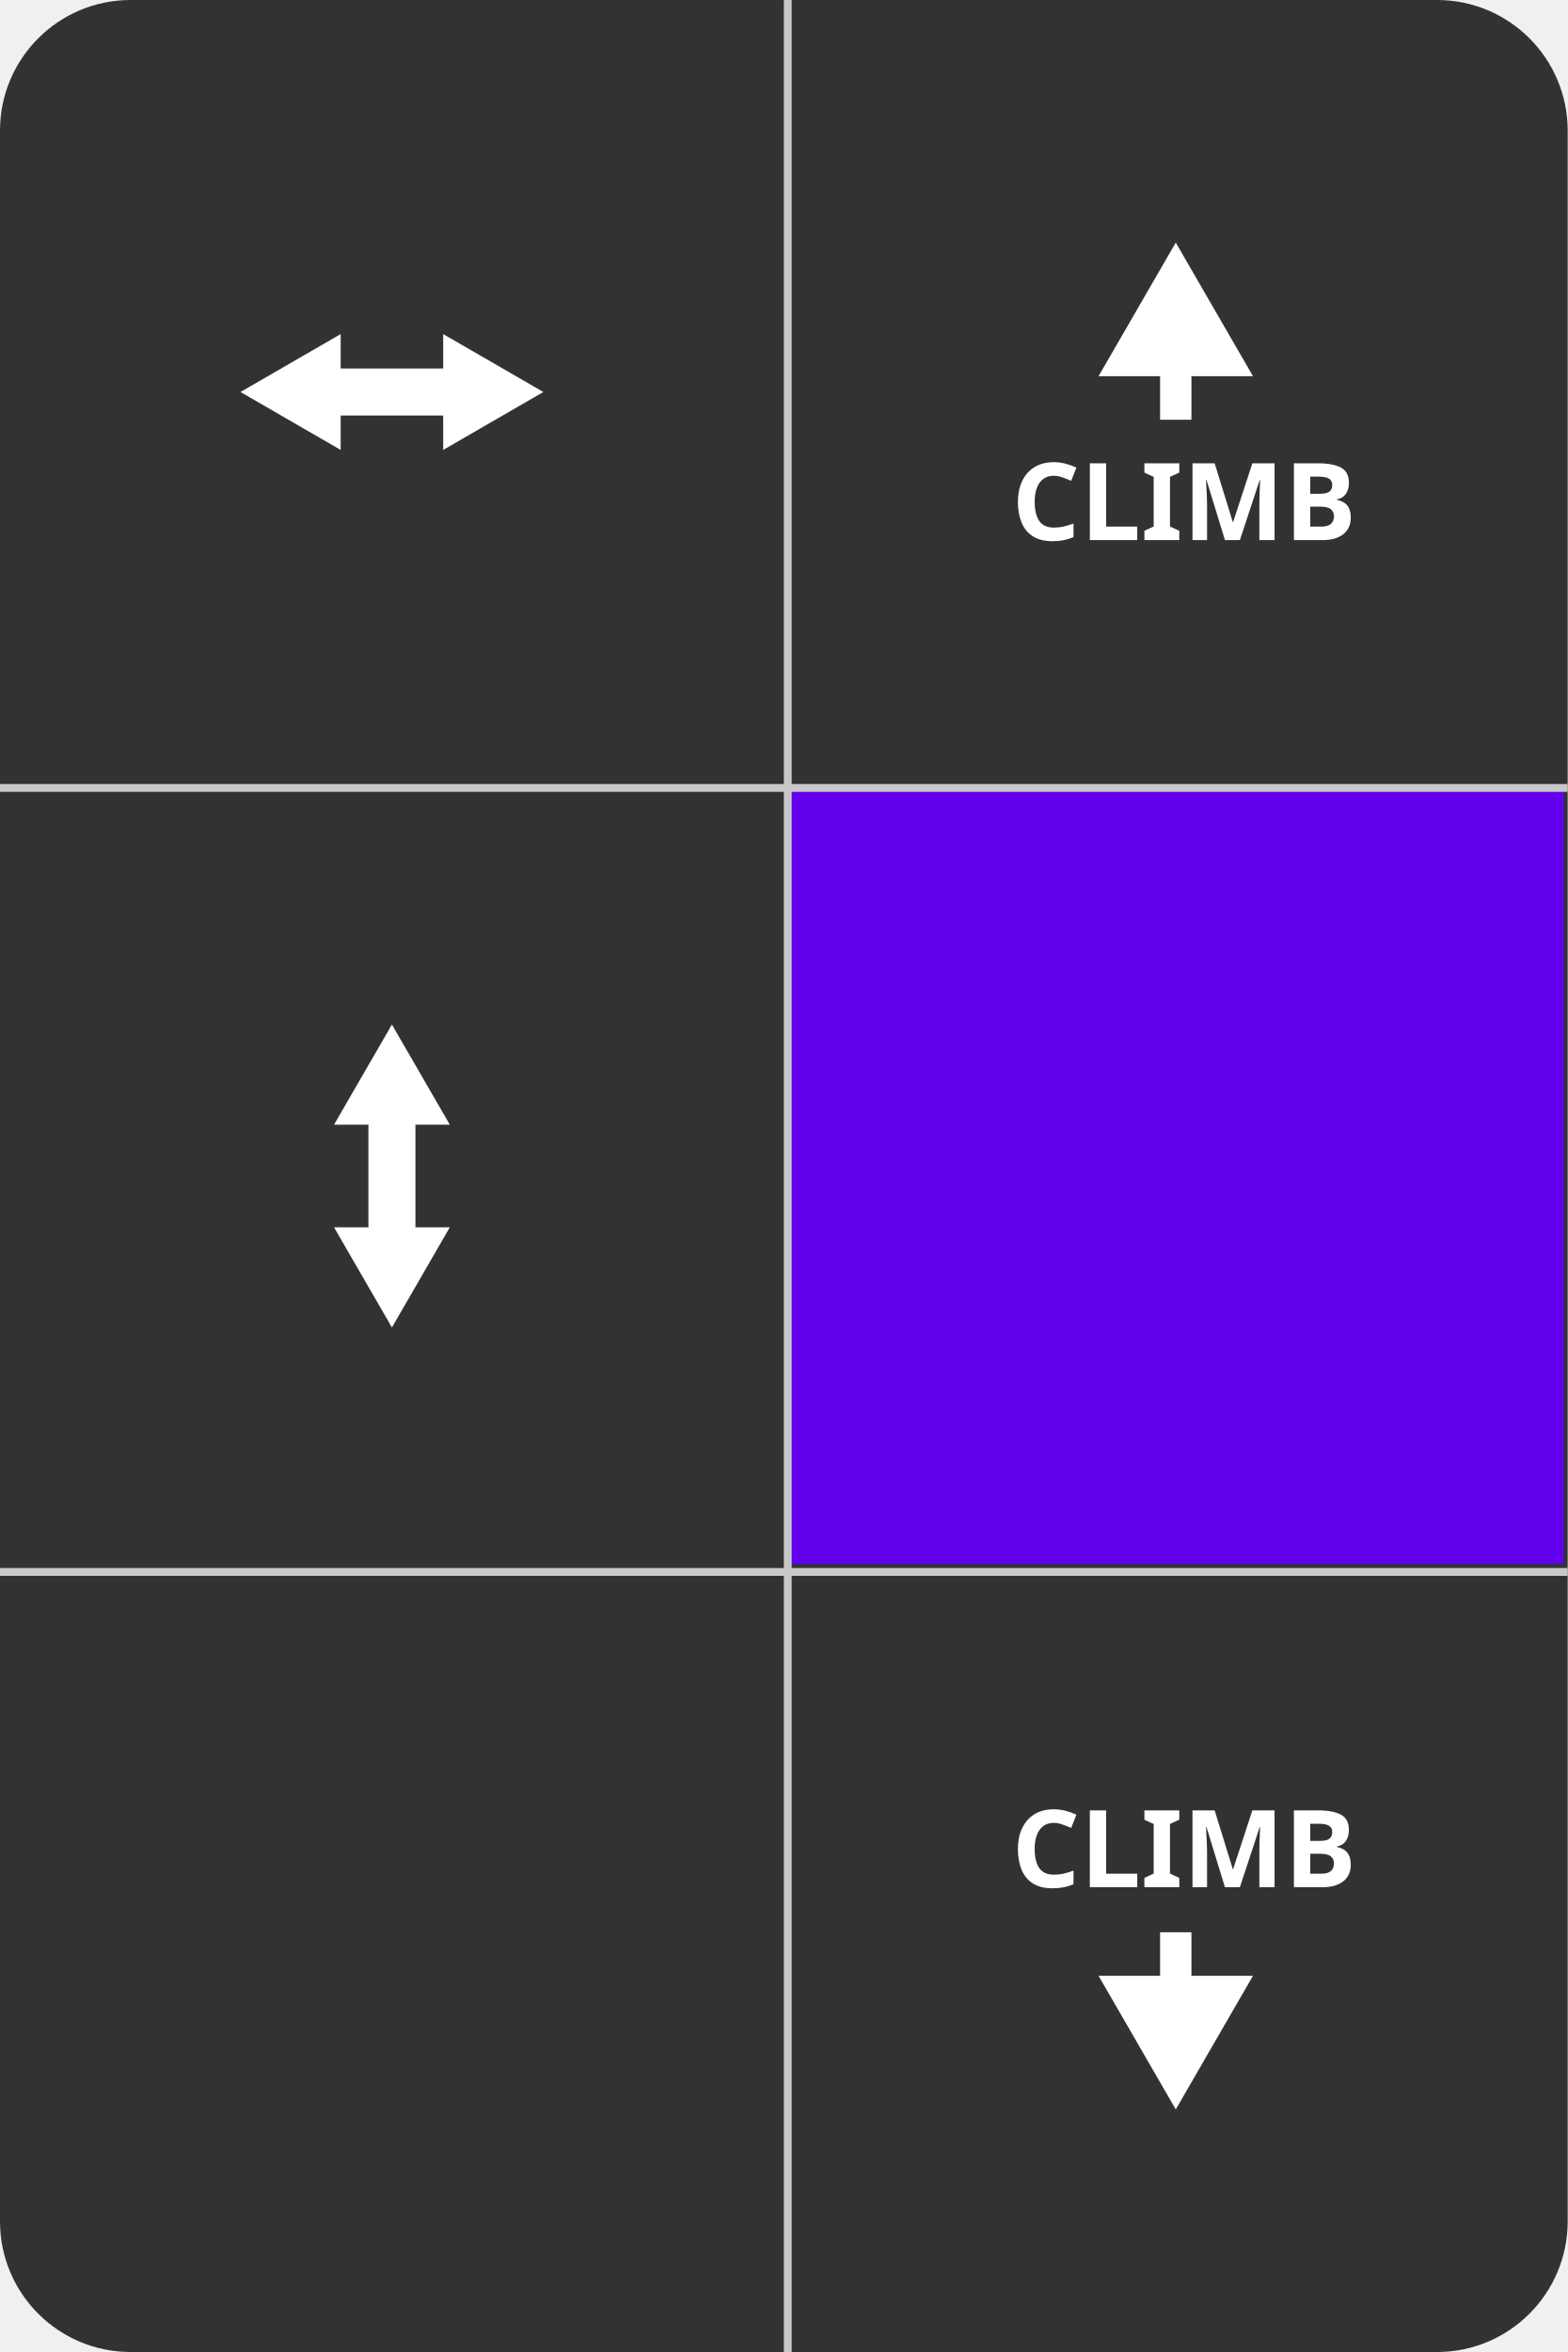
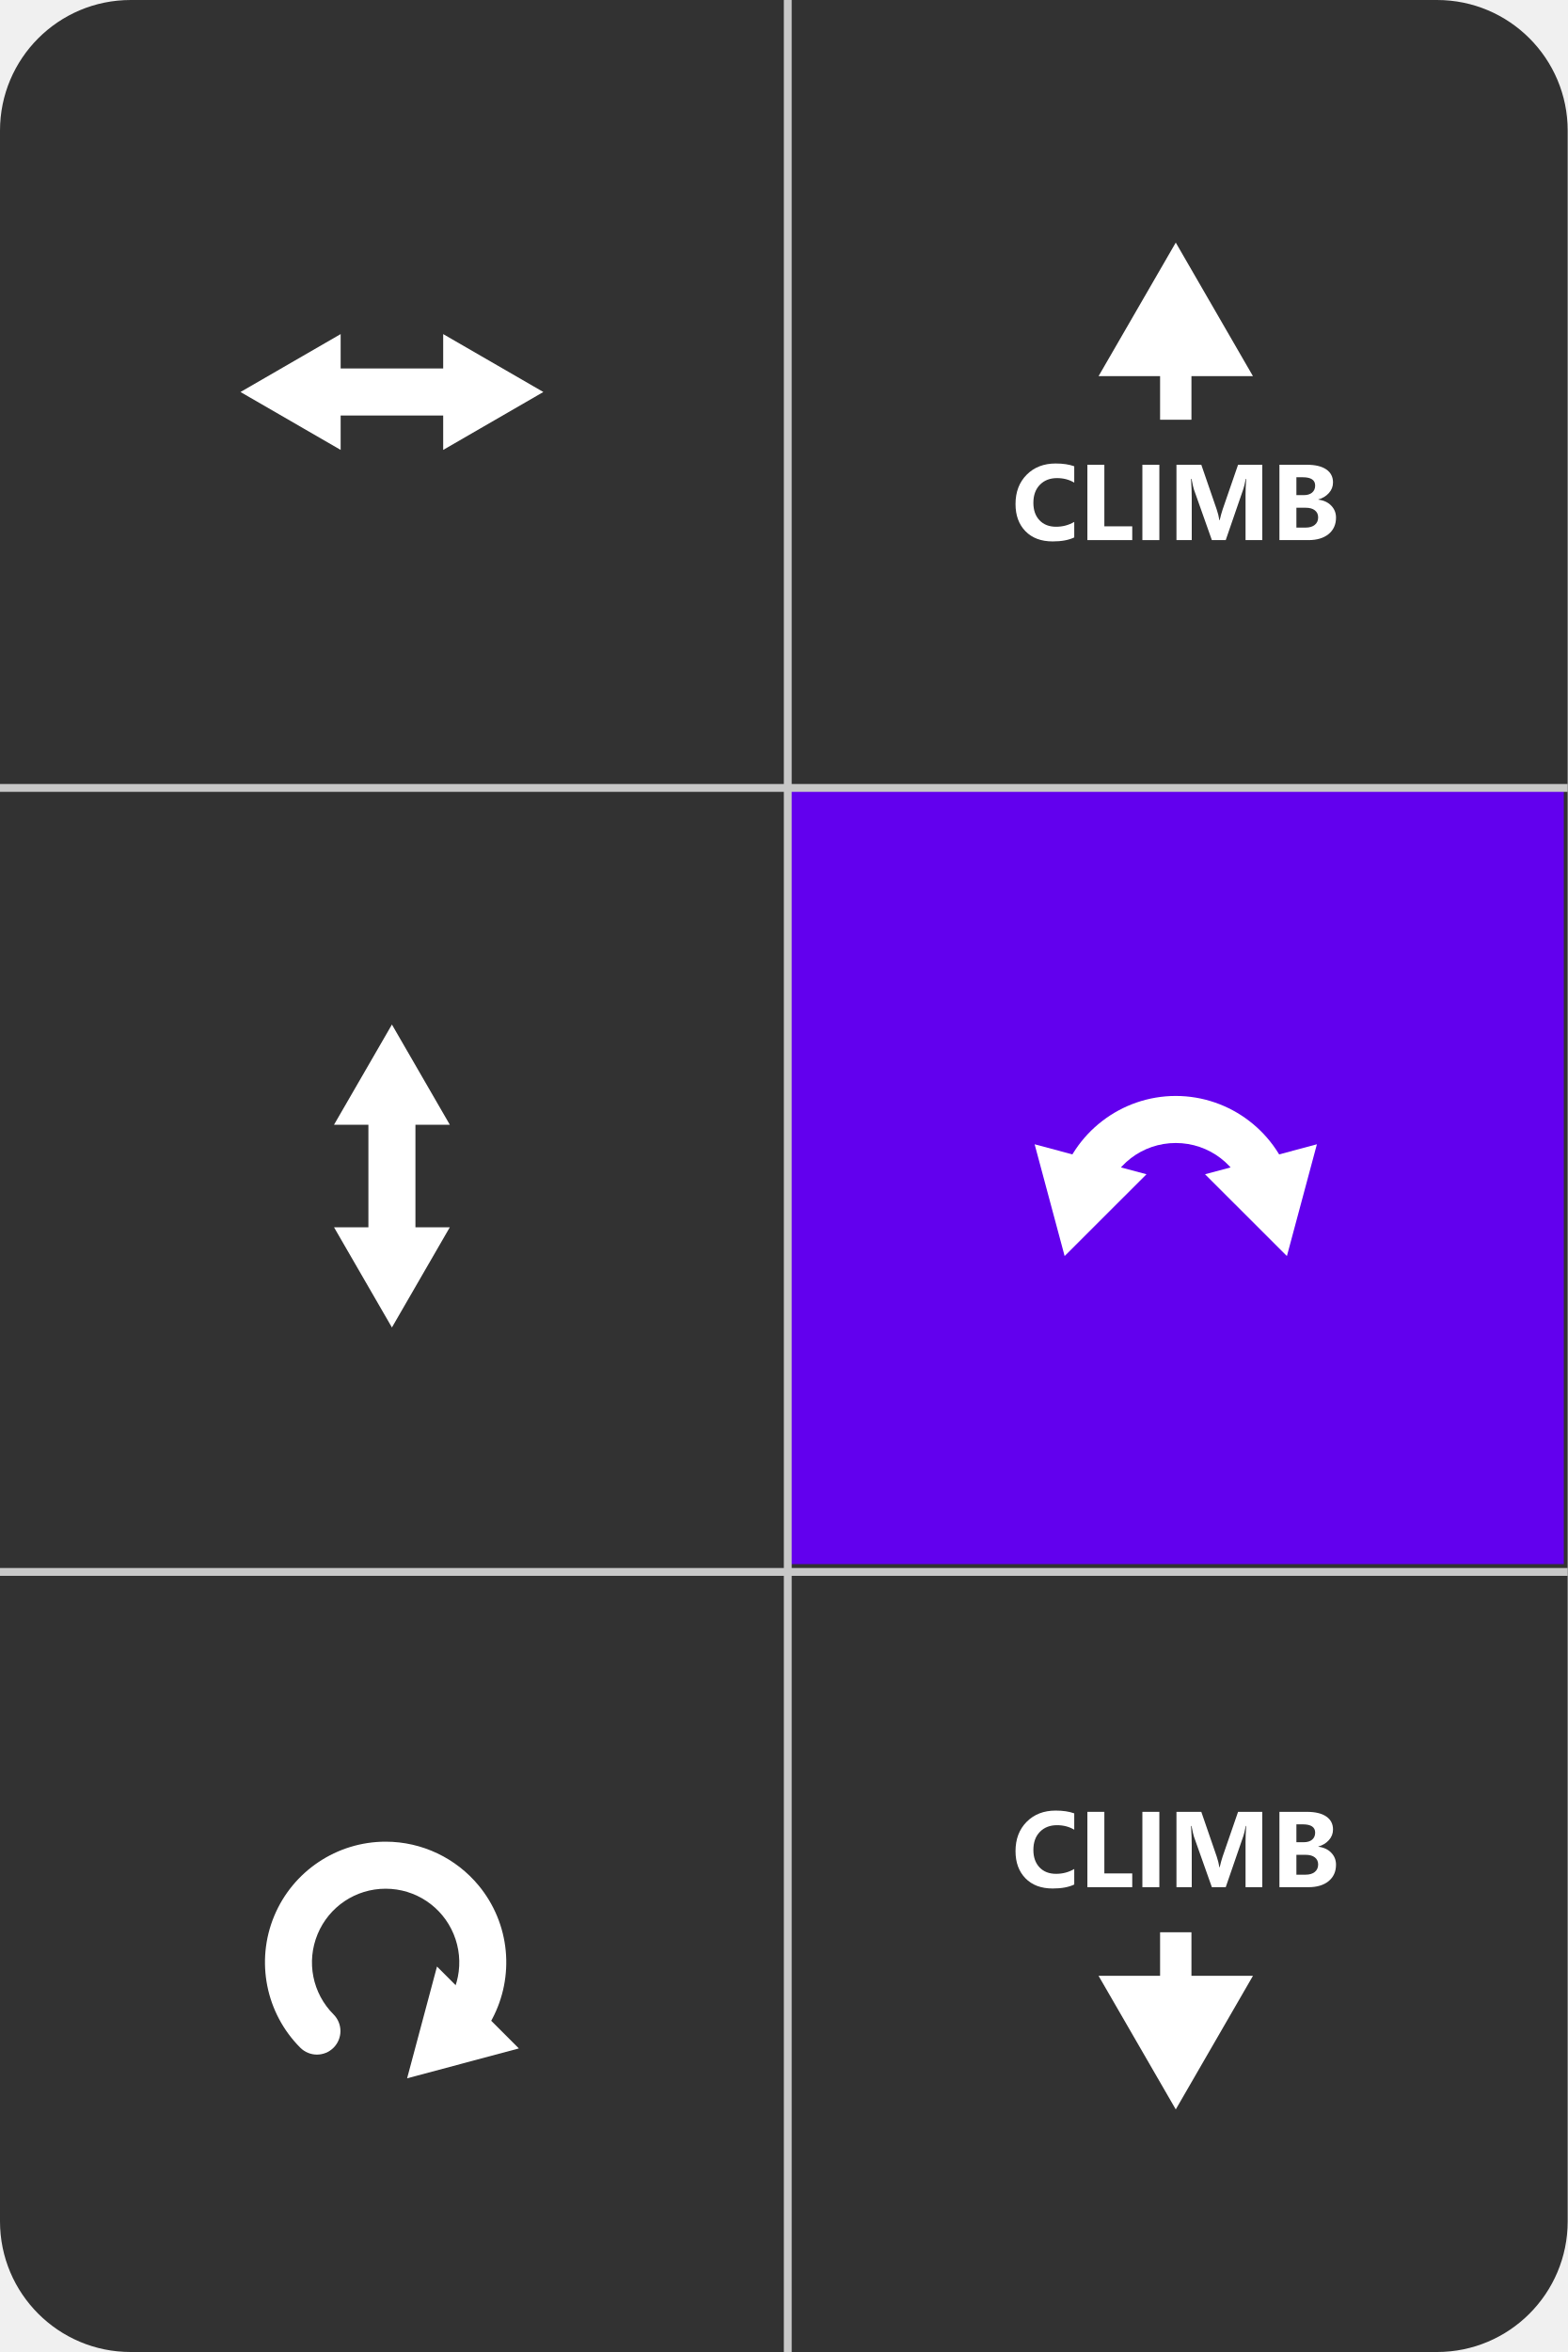
<svg xmlns="http://www.w3.org/2000/svg" width="200mm" height="300mm" viewBox="0 0 200 300" version="1.1" id="svg5">
  <defs id="defs2">
    <marker style="overflow:visible" id="TriangleOutM" refX="0.0" refY="0.0" orient="auto">
      <path transform="scale(0.4)" style="fill-rule:evenodd;fill:context-stroke;stroke:context-stroke;stroke-width:1.0pt" d="M 5.77,0.0 L -2.88,5.0 L -2.88,-5.0 L 5.77,0.0 z " id="path2096" />
    </marker>
    <marker style="overflow:visible" id="TriangleInS" refX="0.0" refY="0.0" orient="auto">
      <path transform="scale(-0.2)" style="fill-rule:evenodd;fill:context-stroke;stroke:context-stroke;stroke-width:1.0pt" d="M 5.77,0.0 L -2.88,5.0 L -2.88,-5.0 L 5.77,0.0 z " id="path2090" />
    </marker>
    <marker style="overflow:visible" id="TriangleOutS" refX="0.0" refY="0.0" orient="auto">
      <path transform="scale(0.2)" style="fill-rule:evenodd;fill:context-stroke;stroke:context-stroke;stroke-width:1.0pt" d="M 5.77,0.0 L -2.88,5.0 L -2.88,-5.0 L 5.77,0.0 z " id="path2099" />
    </marker>
    <marker style="overflow:visible;" id="Arrow2Mend" refX="0.0" refY="0.0" orient="auto">
      <path transform="scale(0.6) rotate(180) translate(0,0)" d="M 8.719,4.034 L -2.207,0.016 L 8.719,-4.002 C 6.973,-1.63 6.983,1.616 8.719,4.034 z " style="stroke:context-stroke;fill-rule:evenodd;fill:context-stroke;stroke-width:0.625;stroke-linejoin:round;" id="path1978" />
    </marker>
    <marker style="overflow:visible" id="Arrow1Sstart" refX="0.0" refY="0.0" orient="auto">
      <path transform="scale(0.2) translate(6,0)" style="fill-rule:evenodd;fill:context-stroke;stroke:context-stroke;stroke-width:1.0pt" d="M 0.0,0.0 L 5.0,-5.0 L -12.5,0.0 L 5.0,5.0 L 0.0,0.0 z " id="path1963" />
    </marker>
    <marker style="overflow:visible;" id="Arrow1Send" refX="0.0" refY="0.0" orient="auto">
      <path transform="scale(0.2) rotate(180) translate(6,0)" style="fill-rule:evenodd;fill:context-stroke;stroke:context-stroke;stroke-width:1.0pt;" d="M 0.0,0.0 L 5.0,-5.0 L -12.5,0.0 L 5.0,5.0 L 0.0,0.0 z " id="path1966" />
    </marker>
    <marker style="overflow:visible" id="TriangleInS-3" refX="0" refY="0" orient="auto">
      <path transform="scale(-0.2)" style="fill:context-stroke;fill-rule:evenodd;stroke:context-stroke;stroke-width:1pt" d="M 5.77,0 -2.88,5 V -5 Z" id="path2090-8" />
    </marker>
    <marker style="overflow:visible" id="TriangleOutS-6" refX="0" refY="0" orient="auto">
      <path transform="scale(0.2)" style="fill:context-stroke;fill-rule:evenodd;stroke:context-stroke;stroke-width:1pt" d="M 5.77,0 -2.88,5 V -5 Z" id="path2099-9" />
    </marker>
    <marker style="overflow:visible" id="TriangleOutS-8" refX="0" refY="0" orient="auto">
      <path transform="scale(0.2)" style="fill:context-stroke;fill-rule:evenodd;stroke:context-stroke;stroke-width:1pt" d="M 5.77,0 -2.88,5 V -5 Z" id="path2099-8" />
    </marker>
    <marker style="overflow:visible" id="TriangleOutS-8-6" refX="0" refY="0" orient="auto">
      <path transform="scale(0.2)" style="fill:context-stroke;fill-rule:evenodd;stroke:context-stroke;stroke-width:1pt" d="M 5.77,0 -2.88,5 V -5 Z" id="path2099-8-5" />
    </marker>
    <marker style="overflow:visible" id="TriangleInS-6" refX="0" refY="0" orient="auto">
      <path transform="scale(-0.2)" style="fill:context-stroke;fill-rule:evenodd;stroke:context-stroke;stroke-width:1pt" d="M 5.77,0 -2.88,5 V -5 Z" id="path2090-3" />
    </marker>
    <marker style="overflow:visible" id="TriangleOutS-8-6-5" refX="0" refY="0" orient="auto">
      <path transform="scale(0.2)" style="fill:context-stroke;fill-rule:evenodd;stroke:context-stroke;stroke-width:1pt" d="M 5.77,0 -2.88,5 V -5 Z" id="path2099-8-5-4" />
    </marker>
    <marker style="overflow:visible" id="TriangleInS-3-9" refX="0" refY="0" orient="auto">
      <path transform="scale(-0.2)" style="fill:context-stroke;fill-rule:evenodd;stroke:context-stroke;stroke-width:1pt" d="M 5.77,0 -2.88,5 V -5 Z" id="path2090-8-6" />
    </marker>
    <marker style="overflow:visible" id="TriangleOutS-6-4" refX="0" refY="0" orient="auto">
      <path transform="scale(0.2)" style="fill:context-stroke;fill-rule:evenodd;stroke:context-stroke;stroke-width:1pt" d="M 5.77,0 -2.88,5 V -5 Z" id="path2099-9-4" />
    </marker>
    <marker style="overflow:visible" id="TriangleOutM-6" refX="0" refY="0" orient="auto">
      <path transform="scale(0.4)" style="fill:context-stroke;fill-rule:evenodd;stroke:context-stroke;stroke-width:1pt" d="M 5.77,0 -2.88,5 V -5 Z" id="path2096-5" />
    </marker>
    <clipPath clipPathUnits="userSpaceOnUse" id="clipPath9738">
      <rect style="opacity:0.361;fill:#ffffff;fill-opacity:1;stroke:#ffffff;stroke-width:0.99;stroke-linecap:round;stroke-miterlimit:4;stroke-dasharray:none;stroke-opacity:1" id="rect9740" width="99.01" height="99.01" x="101.456" y="134.414" rx="0" />
    </clipPath>
  </defs>
  <g id="layer1" transform="translate(-0.961289,-33.9187)">
    <rect style="fill:#323232;fill-opacity:1;stroke-width:1.581;stroke-dasharray:4.743, 4.743;stroke:none" id="rect846" width="200" height="300" x="0.961" y="33.919" rx="16.667" />
    <rect style="fill:#6200ee;fill-opacity:1;stroke:none;stroke-width:1.581;stroke-dasharray:4.743, 4.743" id="rect846-8" width="200" height="300" x="0.961" y="33.919" rx="16.667" clip-path="url(#clipPath9738)" />
    <path style="fill:none;stroke:#c8c8c8;stroke-width:1;stroke-linecap:butt;stroke-linejoin:miter;stroke-miterlimit:4;stroke-dasharray:none;stroke-opacity:1" d="M 0.961,134.419 H 200.961" id="path1211" />
    <path style="fill:none;stroke:#c8c8c8;stroke-width:1;stroke-linecap:butt;stroke-linejoin:miter;stroke-miterlimit:4;stroke-dasharray:none;stroke-opacity:1" d="M 101.461,333.919 V 33.919" id="path1211-6" />
    <path style="fill:none;stroke:#c8c8c8;stroke-width:1;stroke-linecap:butt;stroke-linejoin:miter;stroke-miterlimit:4;stroke-dasharray:none;stroke-opacity:1" d="M 0.961,234.419 H 200.961" id="path1211-5" />
-     <path style="fill:none;stroke:#ffffff;stroke-width:6;stroke-linecap:butt;stroke-linejoin:miter;stroke-miterlimit:4;stroke-dasharray:none;stroke-opacity:1;marker-start:url(#TriangleInS);marker-end:url(#TriangleOutS)" d="M 40.165,83.919 H 61.758" id="path1586" />
-     <path style="fill:none;stroke:#ffffff;stroke-width:6;stroke-linecap:butt;stroke-linejoin:miter;stroke-miterlimit:4;stroke-dasharray:none;stroke-opacity:1;marker-start:url(#TriangleInS-3);marker-end:url(#TriangleOutS-6)" d="m 50.961,173.122 v 21.593" id="path1586-5" />
-     <circle style="fill:none;fill-opacity:1;stroke:#ffffff;stroke-width:6;stroke-linecap:round;stroke-miterlimit:4;stroke-dasharray:none;stroke-opacity:1;marker-end:url(#TriangleOutS)" id="path2403" d="m 236.442,177.901 a 12.395,12.395 0 0 1 -11.451,-7.652 12.395,12.395 0 0 1 2.687,-13.508 12.395,12.395 0 0 1 13.508,-2.687 12.395,12.395 0 0 1 7.652,11.451" transform="rotate(45)" />
-     <circle style="fill:none;fill-opacity:1;stroke:#ffffff;stroke-width:6;stroke-linecap:round;stroke-miterlimit:4;stroke-dasharray:none;stroke-opacity:1;marker-start:url(#TriangleInS);marker-end:url(#TriangleOutS-8-6)" id="path2403-6-5" transform="matrix(-0.8660254,-0.5,-0.5,0.8660254,0,0)" d="m -234.053,79.524 a 12.395,12.395 0 0 1 14.962,-1.97 12.395,12.395 0 0 1 5.775,13.942" />
+     <g id="path1586">
+       <path style="color:#000000;fill:#ffffff;-inkscape-stroke:none" d="m 40.164,80.918 v 6 h 21.594 v -6 z" id="path980" />
+       <g id="g962">
+         <g id="path972">
+           <path style="color:#000000;fill:#ffffff;fill-rule:evenodd;stroke-width:1.2pt;-inkscape-stroke:none" d="m 68.682,83.919 -10.38,6 v -12 z" id="path976" />
+           <path style="color:#000000;fill:#ffffff;fill-rule:evenodd;-inkscape-stroke:none" d="M 57.502,76.533 V 91.305 L 70.281,83.918 69.082,83.227 Z m 1.6,2.771 7.982,4.613 -7.982,4.615 z" id="path978" />
+         </g>
+         <g id="path964">
+           <path style="color:#000000;fill:#ffffff;fill-rule:evenodd;stroke-width:1.2pt;-inkscape-stroke:none" d="m 33.241,83.919 10.38,-6 v 12 z" id="path968" />
+           <path style="color:#000000;fill:#ffffff;fill-rule:evenodd;-inkscape-stroke:none" d="m 44.42,76.533 -12.777,7.385 1.197,0.693 11.58,6.693 z m -1.6,2.771 v 9.229 l -7.982,-4.615 z" id="path970" />
+         </g>
+       </g>
+     </g>
+     <g id="path1586-5">
+       <path style="color:#000000;fill:#ffffff;-inkscape-stroke:none" d="m 47.961,173.121 v 21.594 h 6 v -21.594 z" id="path1037" />
+       <g id="g1019">
+         <g id="path1029">
+           <path style="color:#000000;fill:#ffffff;fill-rule:evenodd;stroke-width:1.2pt;-inkscape-stroke:none" d="m 50.961,201.639 -6,-10.38 h 12 z" id="path1033" />
+           <path style="color:#000000;fill:#ffffff;fill-rule:evenodd;-inkscape-stroke:none" d="m 43.574,190.459 7.387,12.779 0.693,-1.199 6.693,-11.58 z m 2.773,1.6 h 9.229 l -4.615,7.982 z" id="path1035" />
+         </g>
+         <g id="path1021">
+           <path style="color:#000000;fill:#ffffff;fill-rule:evenodd;stroke-width:1.2pt;-inkscape-stroke:none" d="m 50.961,166.198 6,10.38 h -12 z" id="path1025" />
+           <path style="color:#000000;fill:#ffffff;fill-rule:evenodd;-inkscape-stroke:none" d="m 50.961,164.6 -0.691,1.197 -6.695,11.582 h 14.773 z m 0,3.195 4.615,7.982 h -9.229 z" id="path1027" />
+         </g>
+       </g>
+     </g>
+     <g id="path2403" transform="rotate(45)">
+       <path style="color:#000000;fill:#ffffff;stroke-linecap:round;-inkscape-stroke:none" d="m 237.906,150.184 c -4.496,-0.427 -9.052,1.14 -12.35,4.438 -4.397,4.397 -5.717,11.033 -3.338,16.777 2.38,5.745 8.005,9.502 14.223,9.502 a 3,3 0 0 0 3,-3 3,3 0 0 0 -3,-3 c -3.808,0 -7.222,-2.28 -8.68,-5.799 -1.457,-3.519 -0.656,-7.545 2.037,-10.238 2.693,-2.693 6.72,-3.495 10.238,-2.037 3.519,1.457 5.801,4.871 5.801,8.68 a 3,3 0 0 0 3,3 3,3 0 0 0 3,-3 c 0,-6.218 -3.759,-11.843 -9.504,-14.223 -1.436,-0.595 -2.929,-0.957 -4.428,-1.1 z" id="path1073" />
+       <g id="g1063">
+         <g id="path1065">
+           <path style="color:#000000;fill:#ffffff;fill-rule:evenodd;stroke-width:1.2pt;-inkscape-stroke:none" d="m 248.837,172.431 -6,-10.38 h 12 z" id="path1069" />
+           <path style="color:#000000;fill:#ffffff;fill-rule:evenodd;-inkscape-stroke:none" d="m 241.451,161.25 7.387,12.779 0.691,-1.199 6.693,-11.58 z m 2.771,1.6 h 9.229 l -4.615,7.982 z" id="path1071" />
+         </g>
+       </g>
+     </g>
+     <g id="path2403-6-5" transform="matrix(-0.8660254,-0.5,-0.5,0.8660254,0,0)">
+       <path style="color:#000000;fill:#ffffff;stroke-linecap:round;-inkscape-stroke:none" d="m -227.297,73.031 c -3.278,0.432 -6.419,1.913 -8.877,4.371 a 3,3 0 0 0 0,4.242 3,3 0 0 0 4.242,0 c 3.017,-3.017 7.645,-3.625 11.34,-1.492 3.695,2.133 5.483,6.447 4.379,10.568 a 3,3 0 0 0 2.121,3.674 3,3 0 0 0 3.674,-2.121 c 1.8,-6.716 -1.152,-13.842 -7.174,-17.318 -3.011,-1.738 -6.427,-2.355 -9.705,-1.924 z" id="path1059" />
+       <g id="g1041">
+         <g id="path1051">
+           <path style="color:#000000;fill:#ffffff;fill-rule:evenodd;stroke-width:1.2pt;-inkscape-stroke:none" d="m -215.108,98.184 -3.109,-11.579 11.591,3.106 z" id="path1055" />
+           <path style="color:#000000;fill:#ffffff;fill-rule:evenodd;-inkscape-stroke:none" d="m -219.35,85.473 3.828,14.256 0.979,-0.979 9.463,-9.453 z m 2.266,2.264 8.912,2.389 -6.523,6.516 z" id="path1057" />
+         </g>
+         <g id="path1043">
+           <path style="color:#000000;fill:#ffffff;fill-rule:evenodd;stroke-width:1.2pt;-inkscape-stroke:none" d="m -238.949,84.42 3.097,-11.582 8.485,8.485 z" id="path1047" />
+           <path style="color:#000000;fill:#ffffff;fill-rule:evenodd;-inkscape-stroke:none" d="m -236.266,71.291 -3.814,14.26 1.338,-0.357 12.922,-3.455 z m 0.83,3.094 6.523,6.523 -8.906,2.381 z" id="path1049" />
+         </g>
+       </g>
+     </g>
    <g id="g8821" transform="translate(5.227767,-15.21877)">
-       <path style="fill:none;stroke:#ffffff;stroke-width:4;stroke-linecap:butt;stroke-linejoin:miter;stroke-miterlimit:4;stroke-dasharray:none;stroke-opacity:1;marker-end:url(#TriangleOutM)" d="M 145.734,102.675 V 91.443" id="path1586-5-4" />
-       <text xml:space="preserve" style="font-style:normal;font-weight:normal;font-size:13.724px;line-height:1.25;font-family:sans-serif;fill:#000000;fill-opacity:1;stroke:none;stroke-width:0.343" x="124.795" y="118.028" id="text4496">
-         <tspan id="tspan4494" style="font-style:normal;font-variant:normal;font-weight:bold;font-stretch:normal;font-family:'Segoe UI';-inkscape-font-specification:'Segoe UI Bold';fill:#ffffff;fill-opacity:1;stroke-width:0.343" x="124.795" y="118.028">CLIMB</tspan>
-       </text>
+       <g id="path1586-5-4">
+         <path style="color:#000000;fill:#ffffff;-inkscape-stroke:none" d="m 143.734,91.443 v 11.232 h 4 V 91.443 Z" id="path994" />
+         <g id="g984">
+           <g id="path986">
+             <path style="color:#000000;fill:#ffffff;fill-rule:evenodd;stroke-width:1.6pt;-inkscape-stroke:none" d="m 145.734,82.211 8,13.84 h -16 z" id="path990" />
+             <path style="color:#000000;fill:#ffffff;fill-rule:evenodd;-inkscape-stroke:none" d="m 145.734,80.08 -0.924,1.598 -8.926,15.439 h 19.697 z m 0,4.26 6.152,10.645 h -12.307 z" id="path992" />
+           </g>
+         </g>
+       </g>
+       <g aria-label="CLIMB" id="text4496" style="font-size:13.724px;stroke-width:0.343">
+         <path d="m 132.783,117.686 q -1.052,0.509 -2.748,0.509 -2.211,0 -3.478,-1.3 -1.267,-1.3 -1.267,-3.465 0,-2.305 1.421,-3.739 1.427,-1.434 3.699,-1.434 1.407,0 2.372,0.355 v 2.084 q -0.965,-0.576 -2.198,-0.576 -1.354,0 -2.185,0.851 -0.831,0.851 -0.831,2.305 0,1.394 0.784,2.225 0.784,0.824 2.111,0.824 1.267,0 2.319,-0.617 z" style="-inkscape-font-specification:'Segoe UI Bold';fill:#ffffff" id="path996" />
+         <path d="m 140.181,118.028 h -5.723 v -9.61 h 2.165 v 7.854 h 3.558 z" style="-inkscape-font-specification:'Segoe UI Bold';fill:#ffffff" id="path998" />
+         <path d="m 143.639,118.028 h -2.165 v -9.61 h 2.165 z" style="-inkscape-font-specification:'Segoe UI Bold';fill:#ffffff" id="path1000" />
+         <path d="m 156.774,118.028 h -2.138 v -5.75 q 0,-0.931 0.08,-2.057 h -0.054 q -0.168,0.885 -0.302,1.273 l -2.252,6.534 h -1.769 l -2.292,-6.467 q -0.094,-0.261 -0.302,-1.34 h -0.06 q 0.087,1.421 0.087,2.493 v 5.314 h -1.95 v -9.61 h 3.17 l 1.963,5.696 q 0.235,0.684 0.342,1.374 h 0.04 q 0.181,-0.797 0.382,-1.387 l 1.963,-5.683 h 3.089 z" style="-inkscape-font-specification:'Segoe UI Bold';fill:#ffffff" id="path1002" />
+         <path d="m 158.959,118.028 v -9.61 h 3.498 q 1.608,0 2.473,0.59 0.864,0.59 0.864,1.662 0,0.777 -0.529,1.36 -0.523,0.583 -1.34,0.811 v 0.027 q 1.025,0.127 1.635,0.757 0.617,0.63 0.617,1.535 0,1.32 -0.945,2.098 -0.945,0.771 -2.58,0.771 z m 2.165,-8.015 v 2.278 h 0.952 q 0.67,0 1.052,-0.322 0.389,-0.328 0.389,-0.898 0,-1.059 -1.582,-1.059 z m 0,3.887 v 2.533 h 1.173 q 0.751,0 1.173,-0.348 0.429,-0.348 0.429,-0.952 0,-0.576 -0.422,-0.905 -0.415,-0.328 -1.166,-0.328 z" style="-inkscape-font-specification:'Segoe UI Bold';fill:#ffffff" id="path1004" />
+       </g>
    </g>
    <g id="g8816" transform="translate(-41.26524,184.7812)">
-       <path style="fill:none;stroke:#ffffff;stroke-width:4;stroke-linecap:butt;stroke-linejoin:miter;stroke-miterlimit:4;stroke-dasharray:none;stroke-opacity:1;marker-end:url(#TriangleOutM-6)" d="m 192.227,95.6 v 11.232" id="path1586-5-4-9" />
-       <text xml:space="preserve" style="font-style:normal;font-weight:normal;font-size:13.724px;line-height:1.25;font-family:sans-serif;fill:#000000;fill-opacity:1;stroke:none;stroke-width:0.343" x="171.288" y="89.85" id="text4496-6">
-         <tspan id="tspan4494-2" style="font-style:normal;font-variant:normal;font-weight:bold;font-stretch:normal;font-family:'Segoe UI';-inkscape-font-specification:'Segoe UI Bold';fill:#ffffff;fill-opacity:1;stroke-width:0.343" x="171.288" y="89.85">CLIMB</tspan>
-       </text>
+       <g id="path1586-5-4-9">
+         <path style="color:#000000;fill:#ffffff;-inkscape-stroke:none" d="m 190.227,95.6 v 11.232 h 4 V 95.6 Z" id="path1087" />
+         <g id="g1077">
+           <g id="path1079">
+             <path style="color:#000000;fill:#ffffff;fill-rule:evenodd;stroke-width:1.6pt;-inkscape-stroke:none" d="m 192.227,116.064 -8,-13.84 h 16 z" id="path1083" />
+             <path style="color:#000000;fill:#ffffff;fill-rule:evenodd;-inkscape-stroke:none" d="m 182.377,101.156 9.85,17.039 0.924,-1.598 8.924,-15.441 z m 3.699,2.135 h 12.301 l -6.15,10.641 z" id="path1085" />
+           </g>
+         </g>
+       </g>
+       <g aria-label="CLIMB" id="text4496-6" style="font-size:13.724px;stroke-width:0.343">
+         <path d="m 179.276,89.508 q -1.052,0.509 -2.748,0.509 -2.211,0 -3.478,-1.3 -1.267,-1.3 -1.267,-3.465 0,-2.305 1.421,-3.739 1.427,-1.434 3.699,-1.434 1.407,0 2.372,0.355 v 2.084 q -0.965,-0.576 -2.198,-0.576 -1.354,0 -2.185,0.851 -0.831,0.851 -0.831,2.305 0,1.394 0.784,2.225 0.784,0.824 2.111,0.824 1.267,0 2.319,-0.617 z" style="-inkscape-font-specification:'Segoe UI Bold';fill:#ffffff" id="path1089" />
+         <path d="m 186.674,89.85 h -5.723 v -9.61 h 2.165 v 7.854 h 3.558 z" style="-inkscape-font-specification:'Segoe UI Bold';fill:#ffffff" id="path1091" />
+         <path d="m 190.132,89.85 h -2.165 v -9.61 h 2.165 z" style="-inkscape-font-specification:'Segoe UI Bold';fill:#ffffff" id="path1093" />
+         <path d="m 203.267,89.85 h -2.138 v -5.75 q 0,-0.931 0.08,-2.057 h -0.054 q -0.168,0.885 -0.302,1.273 l -2.252,6.534 h -1.769 l -2.292,-6.467 q -0.094,-0.261 -0.302,-1.34 h -0.06 q 0.087,1.421 0.087,2.493 v 5.314 h -1.95 v -9.61 h 3.17 l 1.963,5.696 q 0.235,0.684 0.342,1.374 h 0.04 q 0.181,-0.797 0.382,-1.387 l 1.963,-5.683 h 3.089 z" style="-inkscape-font-specification:'Segoe UI Bold';fill:#ffffff" id="path1095" />
+         <path d="m 205.452,89.85 v -9.61 h 3.498 q 1.608,0 2.473,0.59 0.864,0.59 0.864,1.662 0,0.777 -0.529,1.36 -0.523,0.583 -1.34,0.811 v 0.027 q 1.025,0.127 1.635,0.757 0.617,0.63 0.617,1.535 0,1.32 -0.945,2.098 -0.945,0.771 -2.58,0.771 z m 2.165,-8.015 v 2.278 h 0.952 q 0.67,0 1.052,-0.322 0.389,-0.328 0.389,-0.898 0,-1.059 -1.582,-1.059 z m 0,3.887 v 2.533 h 1.173 q 0.751,0 1.173,-0.348 0.429,-0.348 0.429,-0.952 0,-0.576 -0.422,-0.905 -0.415,-0.328 -1.166,-0.328 z" style="-inkscape-font-specification:'Segoe UI Bold';fill:#ffffff" id="path1097" />
+       </g>
    </g>
  </g>
</svg>
